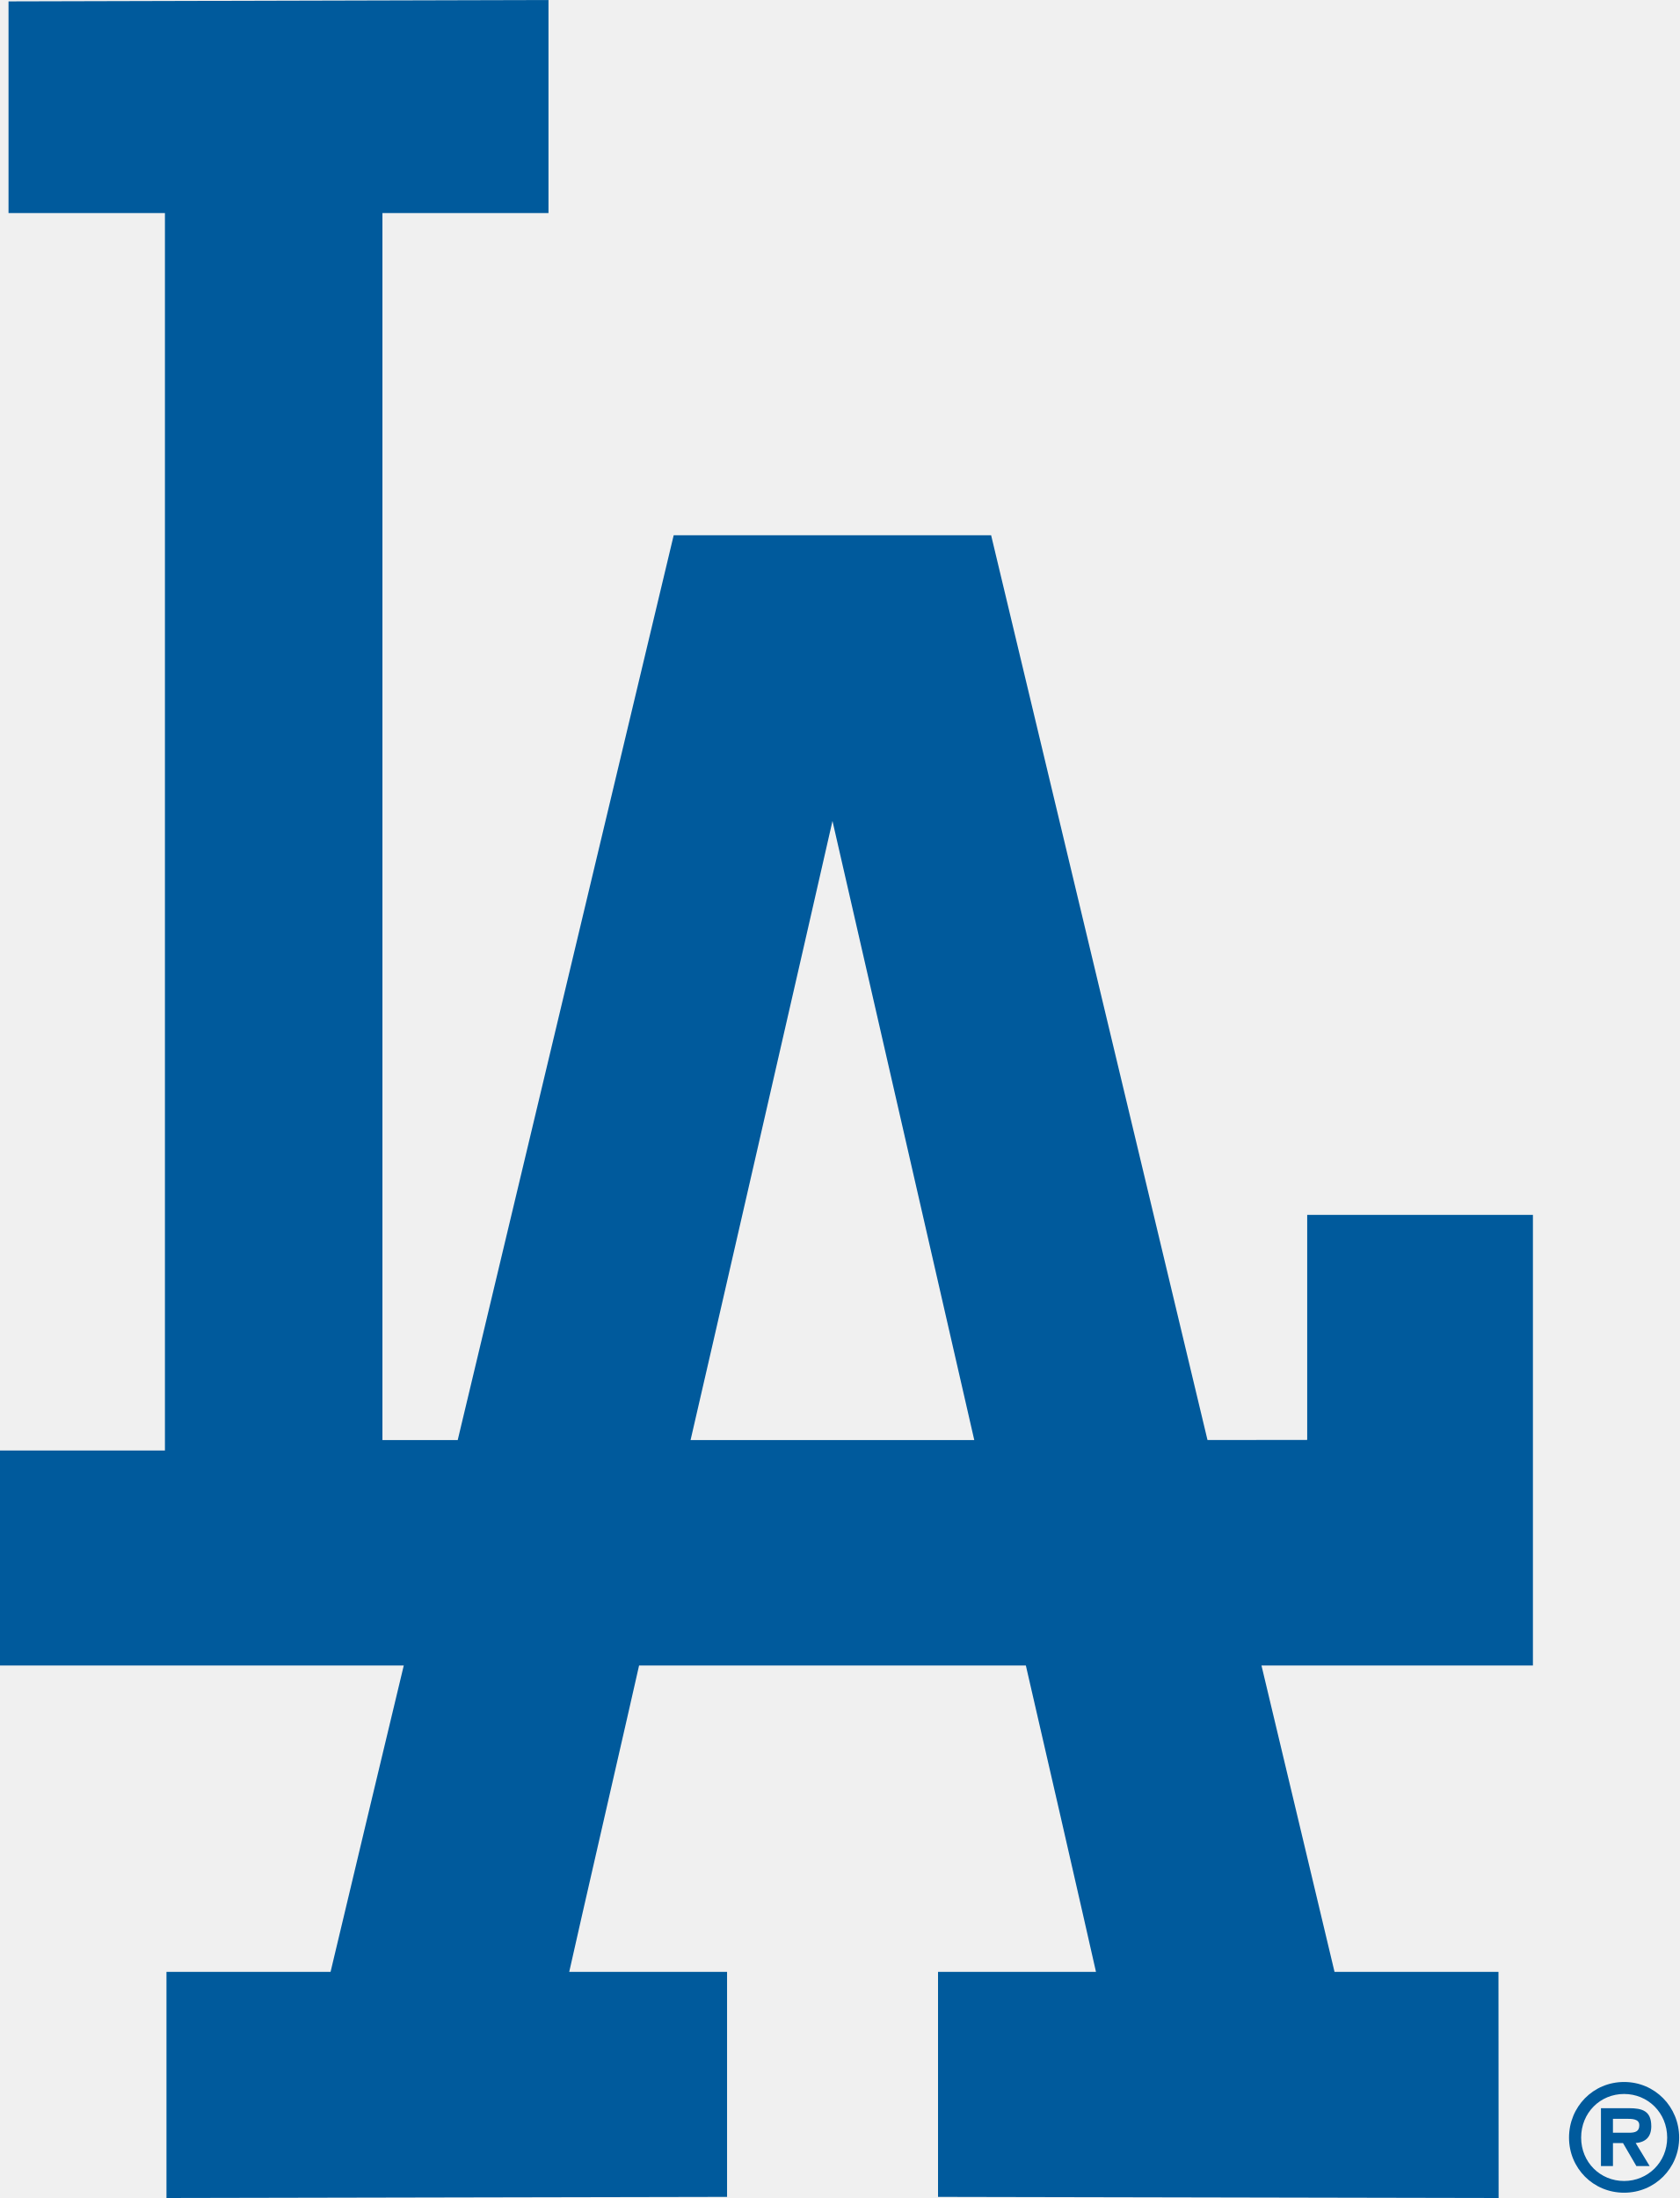
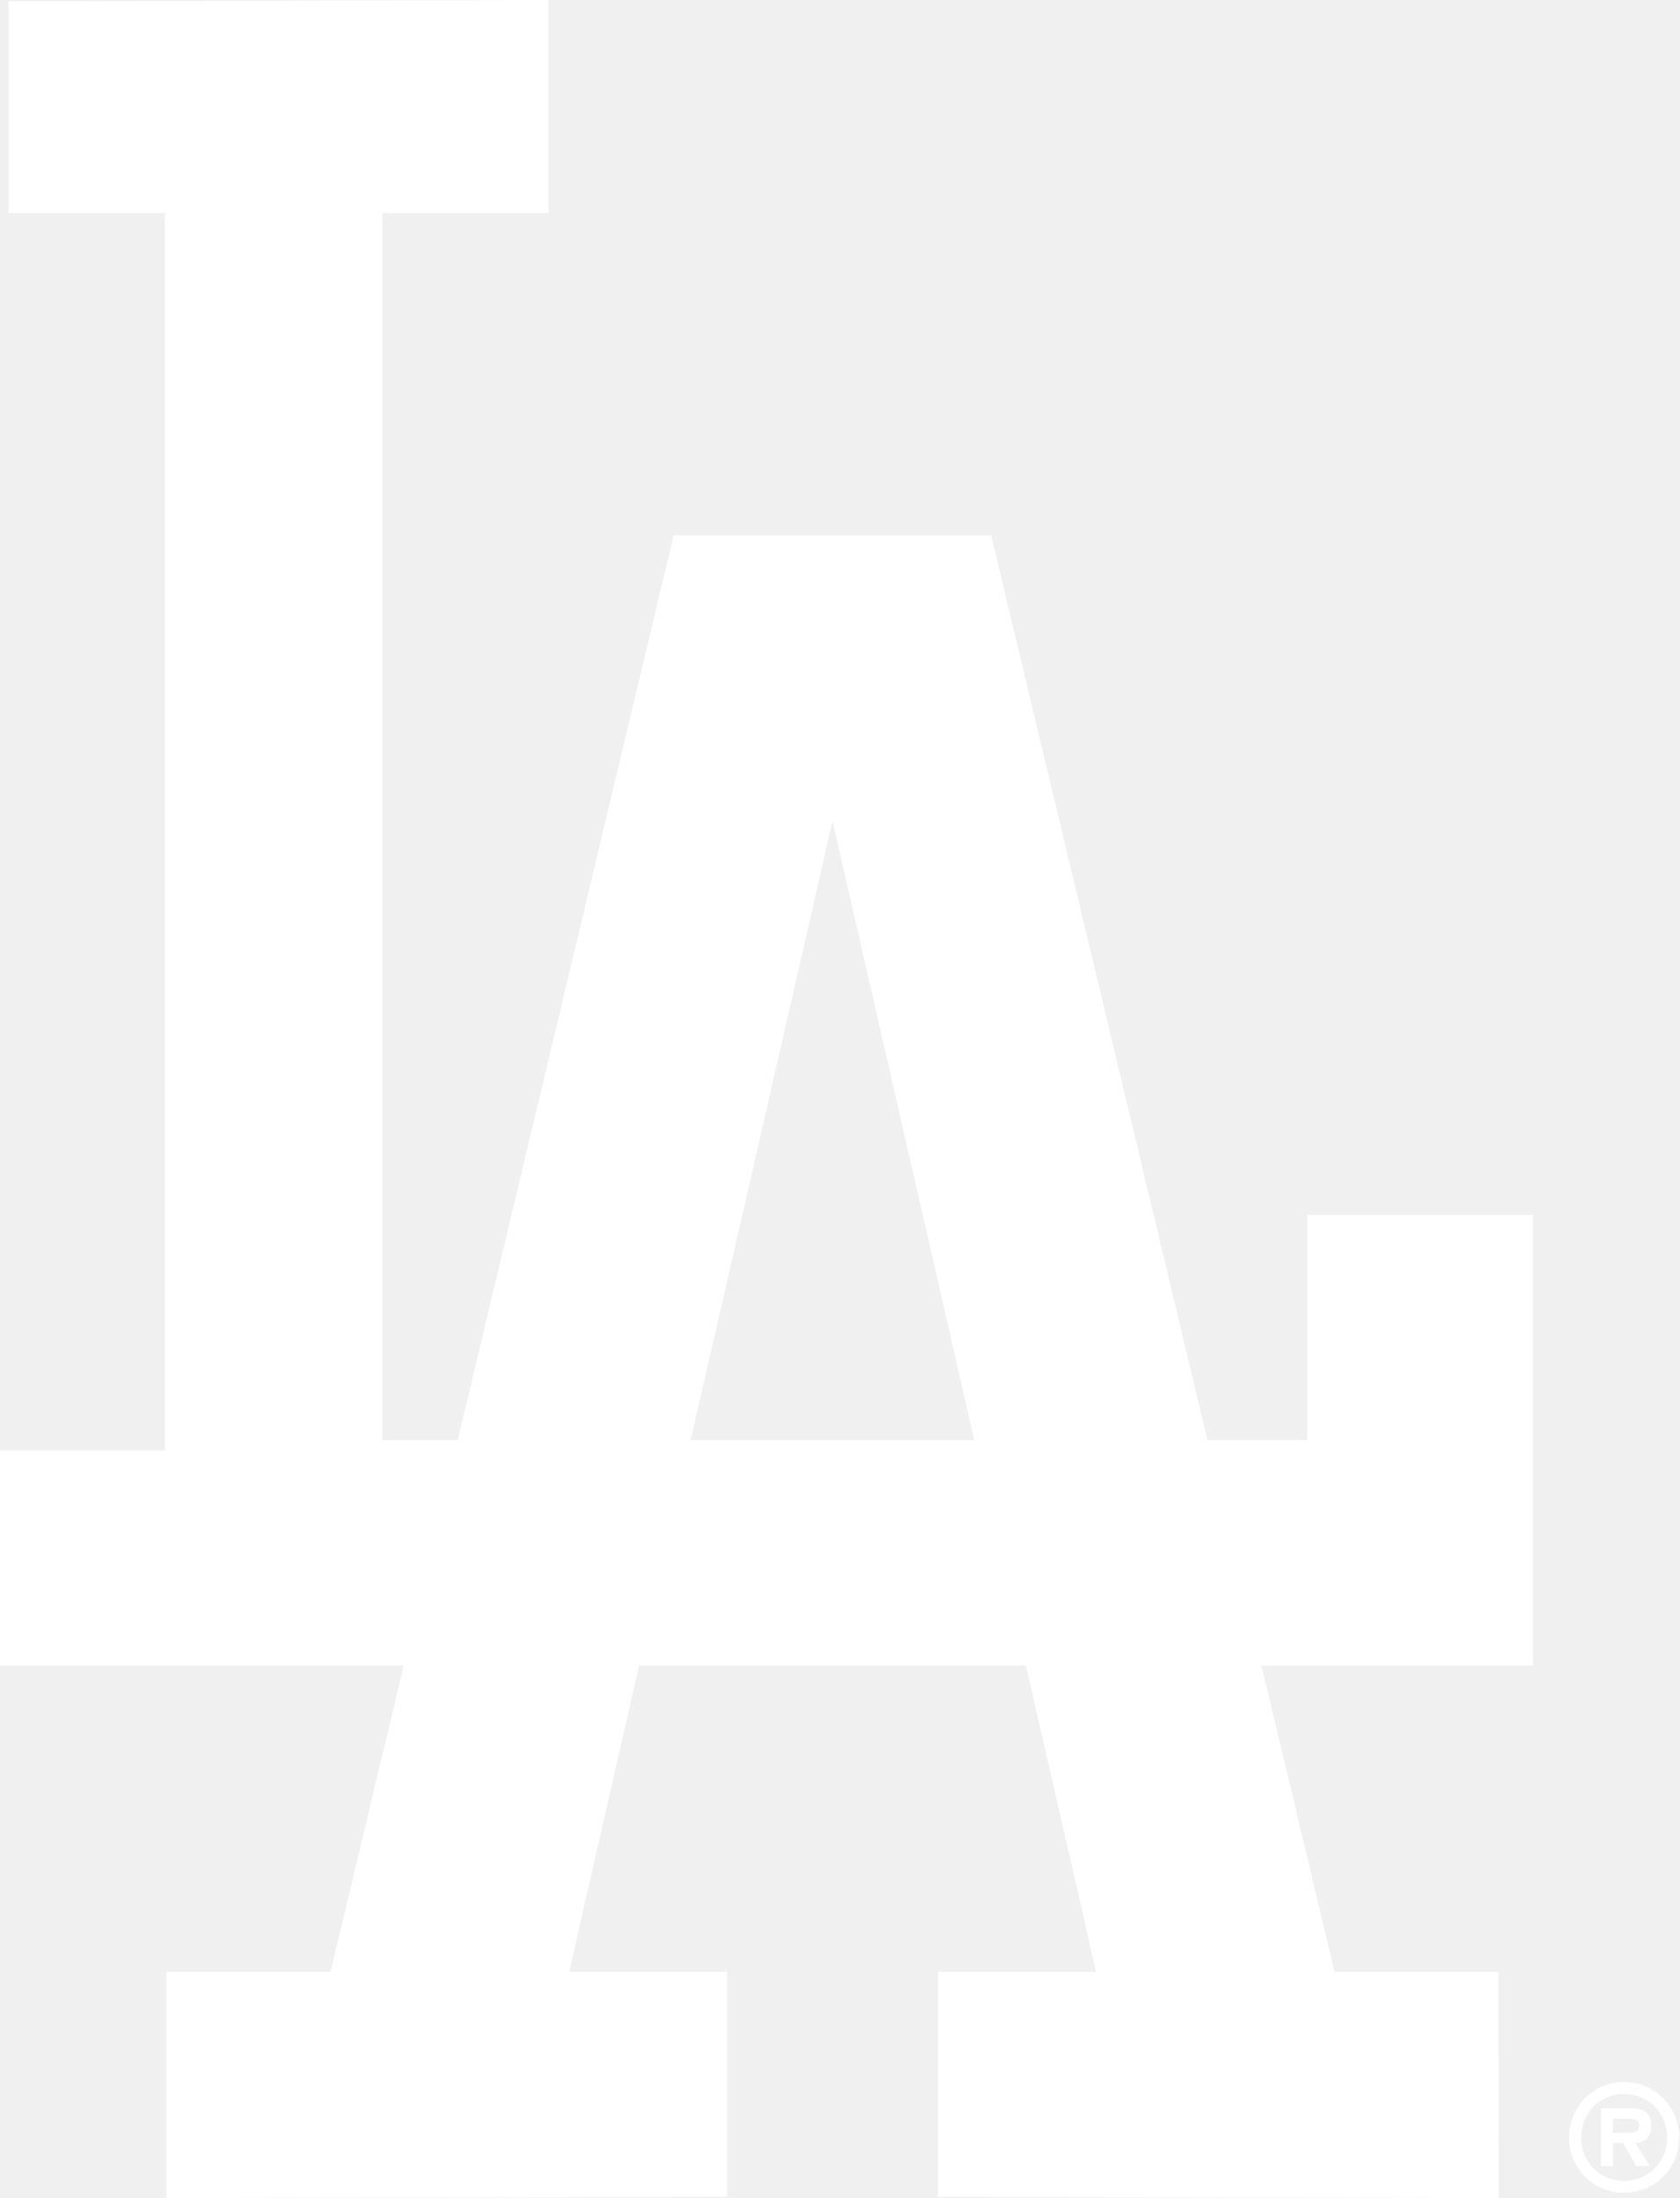
<svg xmlns="http://www.w3.org/2000/svg" viewBox="0 0 141.848 185.66">
-   <g fill="#005A9C">
+   <g fill="#FFF">
    <path d="M110.426 102.617v19.01l-8.422.01c-.388-1.65-18.278-76.424-18.278-76.424H56.91s-17.856 74.775-18.244 76.425h-6.36V17.996h14.027V0L.72.118v17.878h13.213V122.52H0v18.162h34.108c-.566 2.355-5.842 24.39-6.183 25.875H14.063v19.103l47.356-.095v-19.008H48.086c.507-2.344 5.572-24.357 5.9-25.875H86.66c.364 1.518 5.404 23.53 5.923 25.875H79.24v19.008l47.356.095-.012-19.103h-13.85c-.34-1.485-5.618-23.52-6.17-25.875h22.93v-38.065h-19.068zm-52.09 19.02c.563-2.378 10.622-46.25 11.988-52.292 1.39 6.042 11.435 49.913 11.978 52.293H58.335zM139.492 179.594c0-1.295-.765-1.52-1.884-1.52h-2.367v4.888h1.014v-1.943h.848l1.13 1.942h1.12l-1.178-1.943c.86-.072 1.318-.542 1.318-1.426zm-1.872.553h-1.366v-1.177h1.13c.484 0 1.096 0 1.096.542 0 .506-.306.635-.86.635z" />
    <path d="M137.196 175.86c-2.615 0-4.652 2.097-4.652 4.7 0 2.58 2.037 4.652 4.652 4.652 2.603 0 4.653-2.072 4.653-4.652-.002-2.603-2.052-4.7-4.654-4.7zm0 8.363c-2.014 0-3.628-1.577-3.628-3.663 0-2.108 1.614-3.687 3.628-3.687 2.002 0 3.64 1.58 3.64 3.687 0 2.085-1.64 3.663-3.64 3.663z" />
  </g>
</svg>
